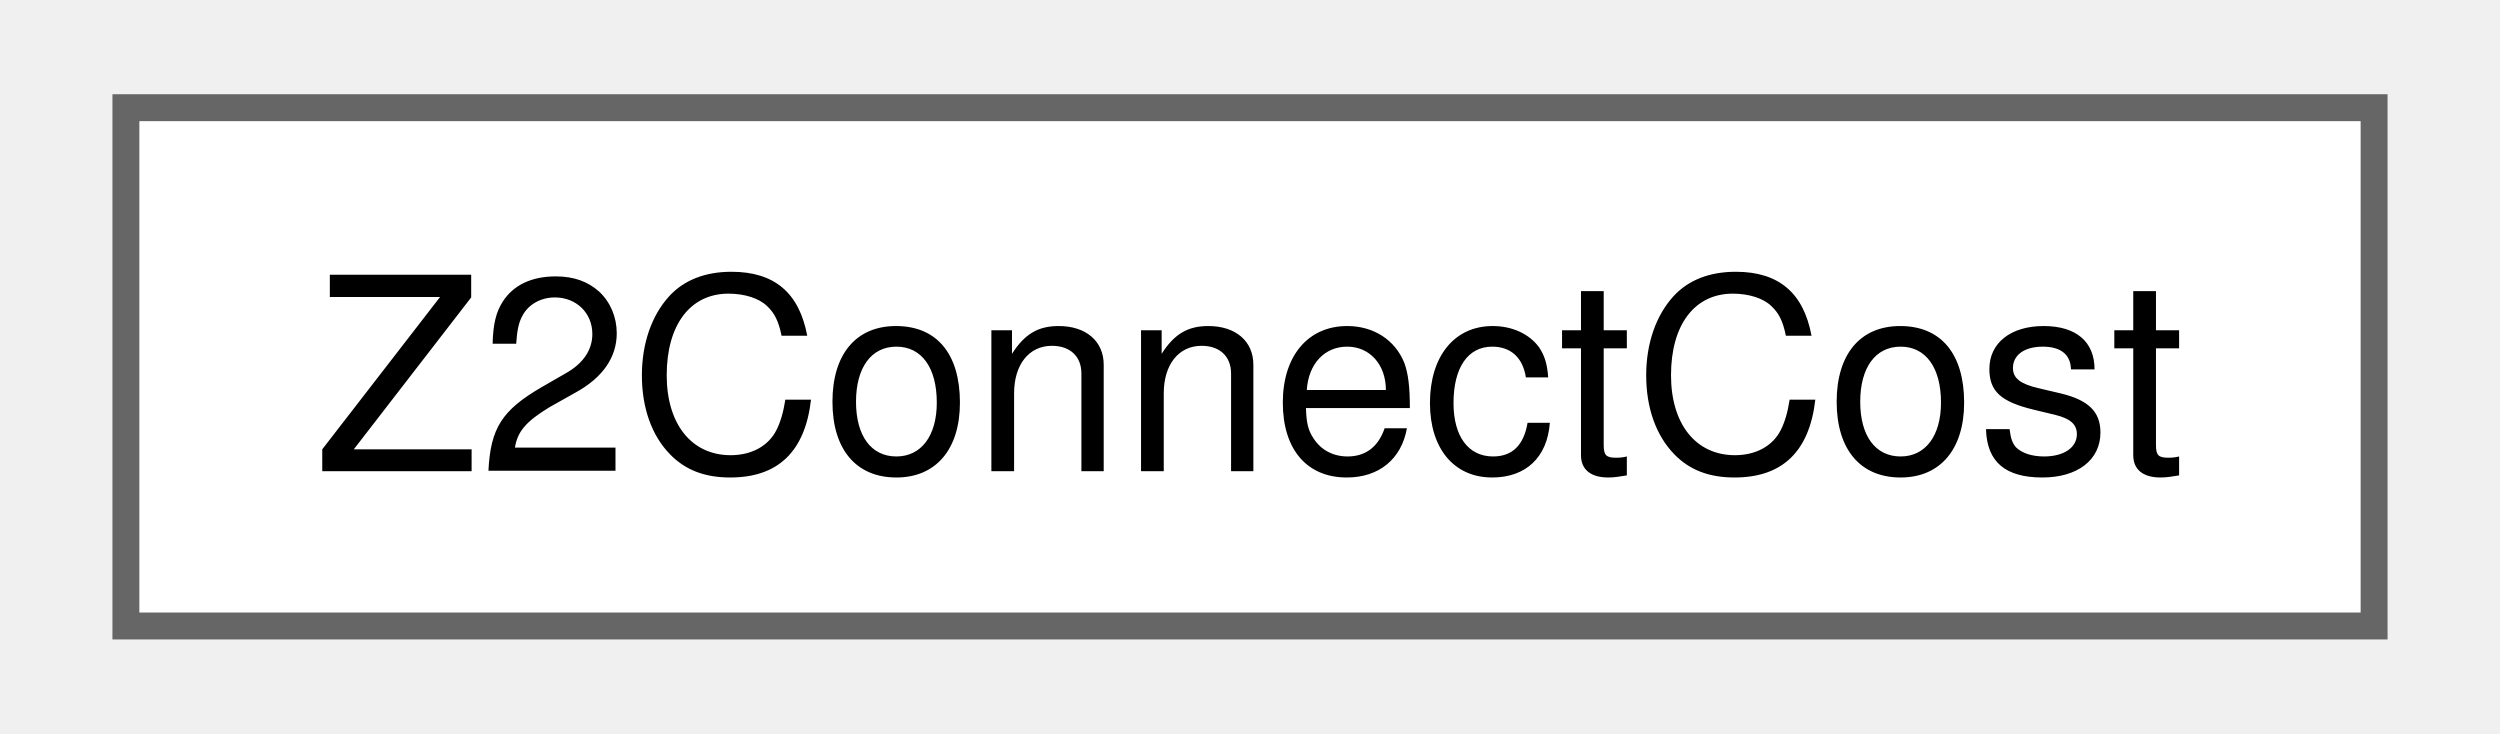
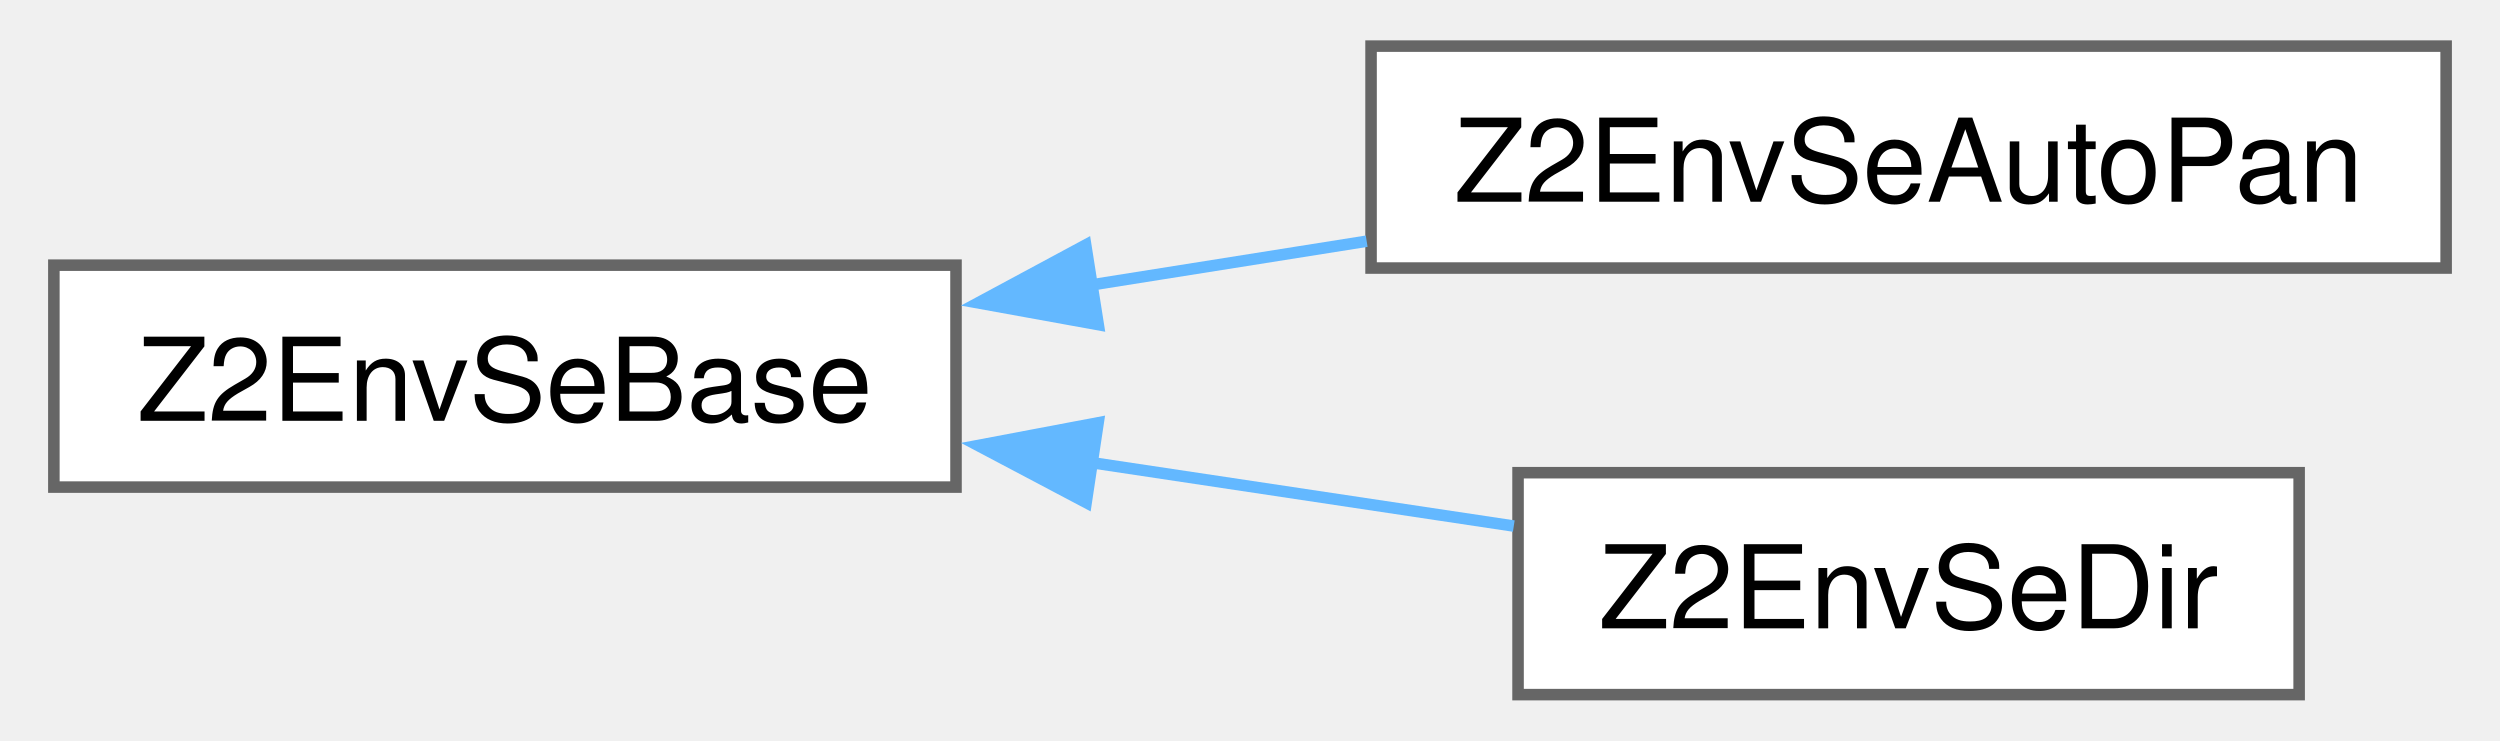
- <svg xmlns="http://www.w3.org/2000/svg" xmlns:xlink="http://www.w3.org/1999/xlink" width="92pt" height="27pt" viewBox="0.00 0.00 91.50 27.25">
-   <g id="graph0" class="graph" transform="scale(1 1) rotate(0) translate(4 23.25)">
+ <svg xmlns="http://www.w3.org/2000/svg" xmlns:xlink="http://www.w3.org/1999/xlink" width="216pt" height="64pt" viewBox="0.00 0.00 215.50 64.25">
+   <g id="graph0" class="graph" transform="scale(1 1) rotate(0) translate(4 60.25)">
    <g id="Node000000" class="node">
      <g id="a_Node000000">
-         <a xlink:href="structZ2ConnectCost.html" target="_top" xlink:title=" ">
-           <polygon fill="white" stroke="#666666" points="83.5,-19.25 0,-19.25 0,0 83.5,0 83.5,-19.25" />
-           <text text-anchor="middle" x="41.75" y="-5.75" font-family="Helvetica,sans-Serif" font-size="10.00">Z2ConnectCost</text>
+         <a xlink:href="structZ2EnvSeBase.html" target="_top" xlink:title=" ">
+           <polygon fill="white" stroke="#666666" points="78.25,-37.25 0,-37.25 0,-18 78.25,-18 78.25,-37.25" />
+           <text text-anchor="middle" x="39.12" y="-23.75" font-family="Helvetica,sans-Serif" font-size="10.00">Z2EnvSeBase</text>
+         </a>
+       </g>
+     </g>
+     <g id="Node000001" class="node">
+       <g id="a_Node000001">
+         <a xlink:href="structZ2EnvSeAutoPan.html" target="_top" xlink:title=" ">
+           <polygon fill="white" stroke="#666666" points="207.5,-56.25 114.25,-56.25 114.25,-37 207.5,-37 207.5,-56.25" />
+           <text text-anchor="middle" x="160.88" y="-42.75" font-family="Helvetica,sans-Serif" font-size="10.00">Z2EnvSeAutoPan</text>
+         </a>
+       </g>
+     </g>
+     <g id="edge1555_Node000000_Node000001" class="edge">
+       <g id="a_edge1555_Node000000_Node000001">
+         <a xlink:title=" ">
+           <path fill="none" stroke="#63b8ff" d="M90.02,-35.54C97.92,-36.79 106.06,-38.09 113.87,-39.33" />
+           <polygon fill="#63b8ff" stroke="#63b8ff" points="90.59,-32.09 80.17,-33.98 89.5,-39 90.59,-32.09" />
+         </a>
+       </g>
+     </g>
+     <g id="Node000002" class="node">
+       <g id="a_Node000002">
+         <a xlink:href="structZ2EnvSeDir.html" target="_top" xlink:title=" ">
+           <polygon fill="white" stroke="#666666" points="194.75,-19.25 127,-19.25 127,0 194.75,0 194.75,-19.25" />
+           <text text-anchor="middle" x="160.88" y="-5.75" font-family="Helvetica,sans-Serif" font-size="10.00">Z2EnvSeDir</text>
+         </a>
+       </g>
+     </g>
+     <g id="edge1556_Node000000_Node000002" class="edge">
+       <g id="a_edge1556_Node000000_Node000002">
+         <a xlink:title=" ">
+           <path fill="none" stroke="#63b8ff" d="M89.83,-20.15C102.24,-18.29 115.24,-16.33 126.63,-14.62" />
+           <polygon fill="#63b8ff" stroke="#63b8ff" points="89.54,-16.66 80.17,-21.61 90.58,-23.58 89.54,-16.66" />
        </a>
      </g>
    </g>
  </g>
</svg>
